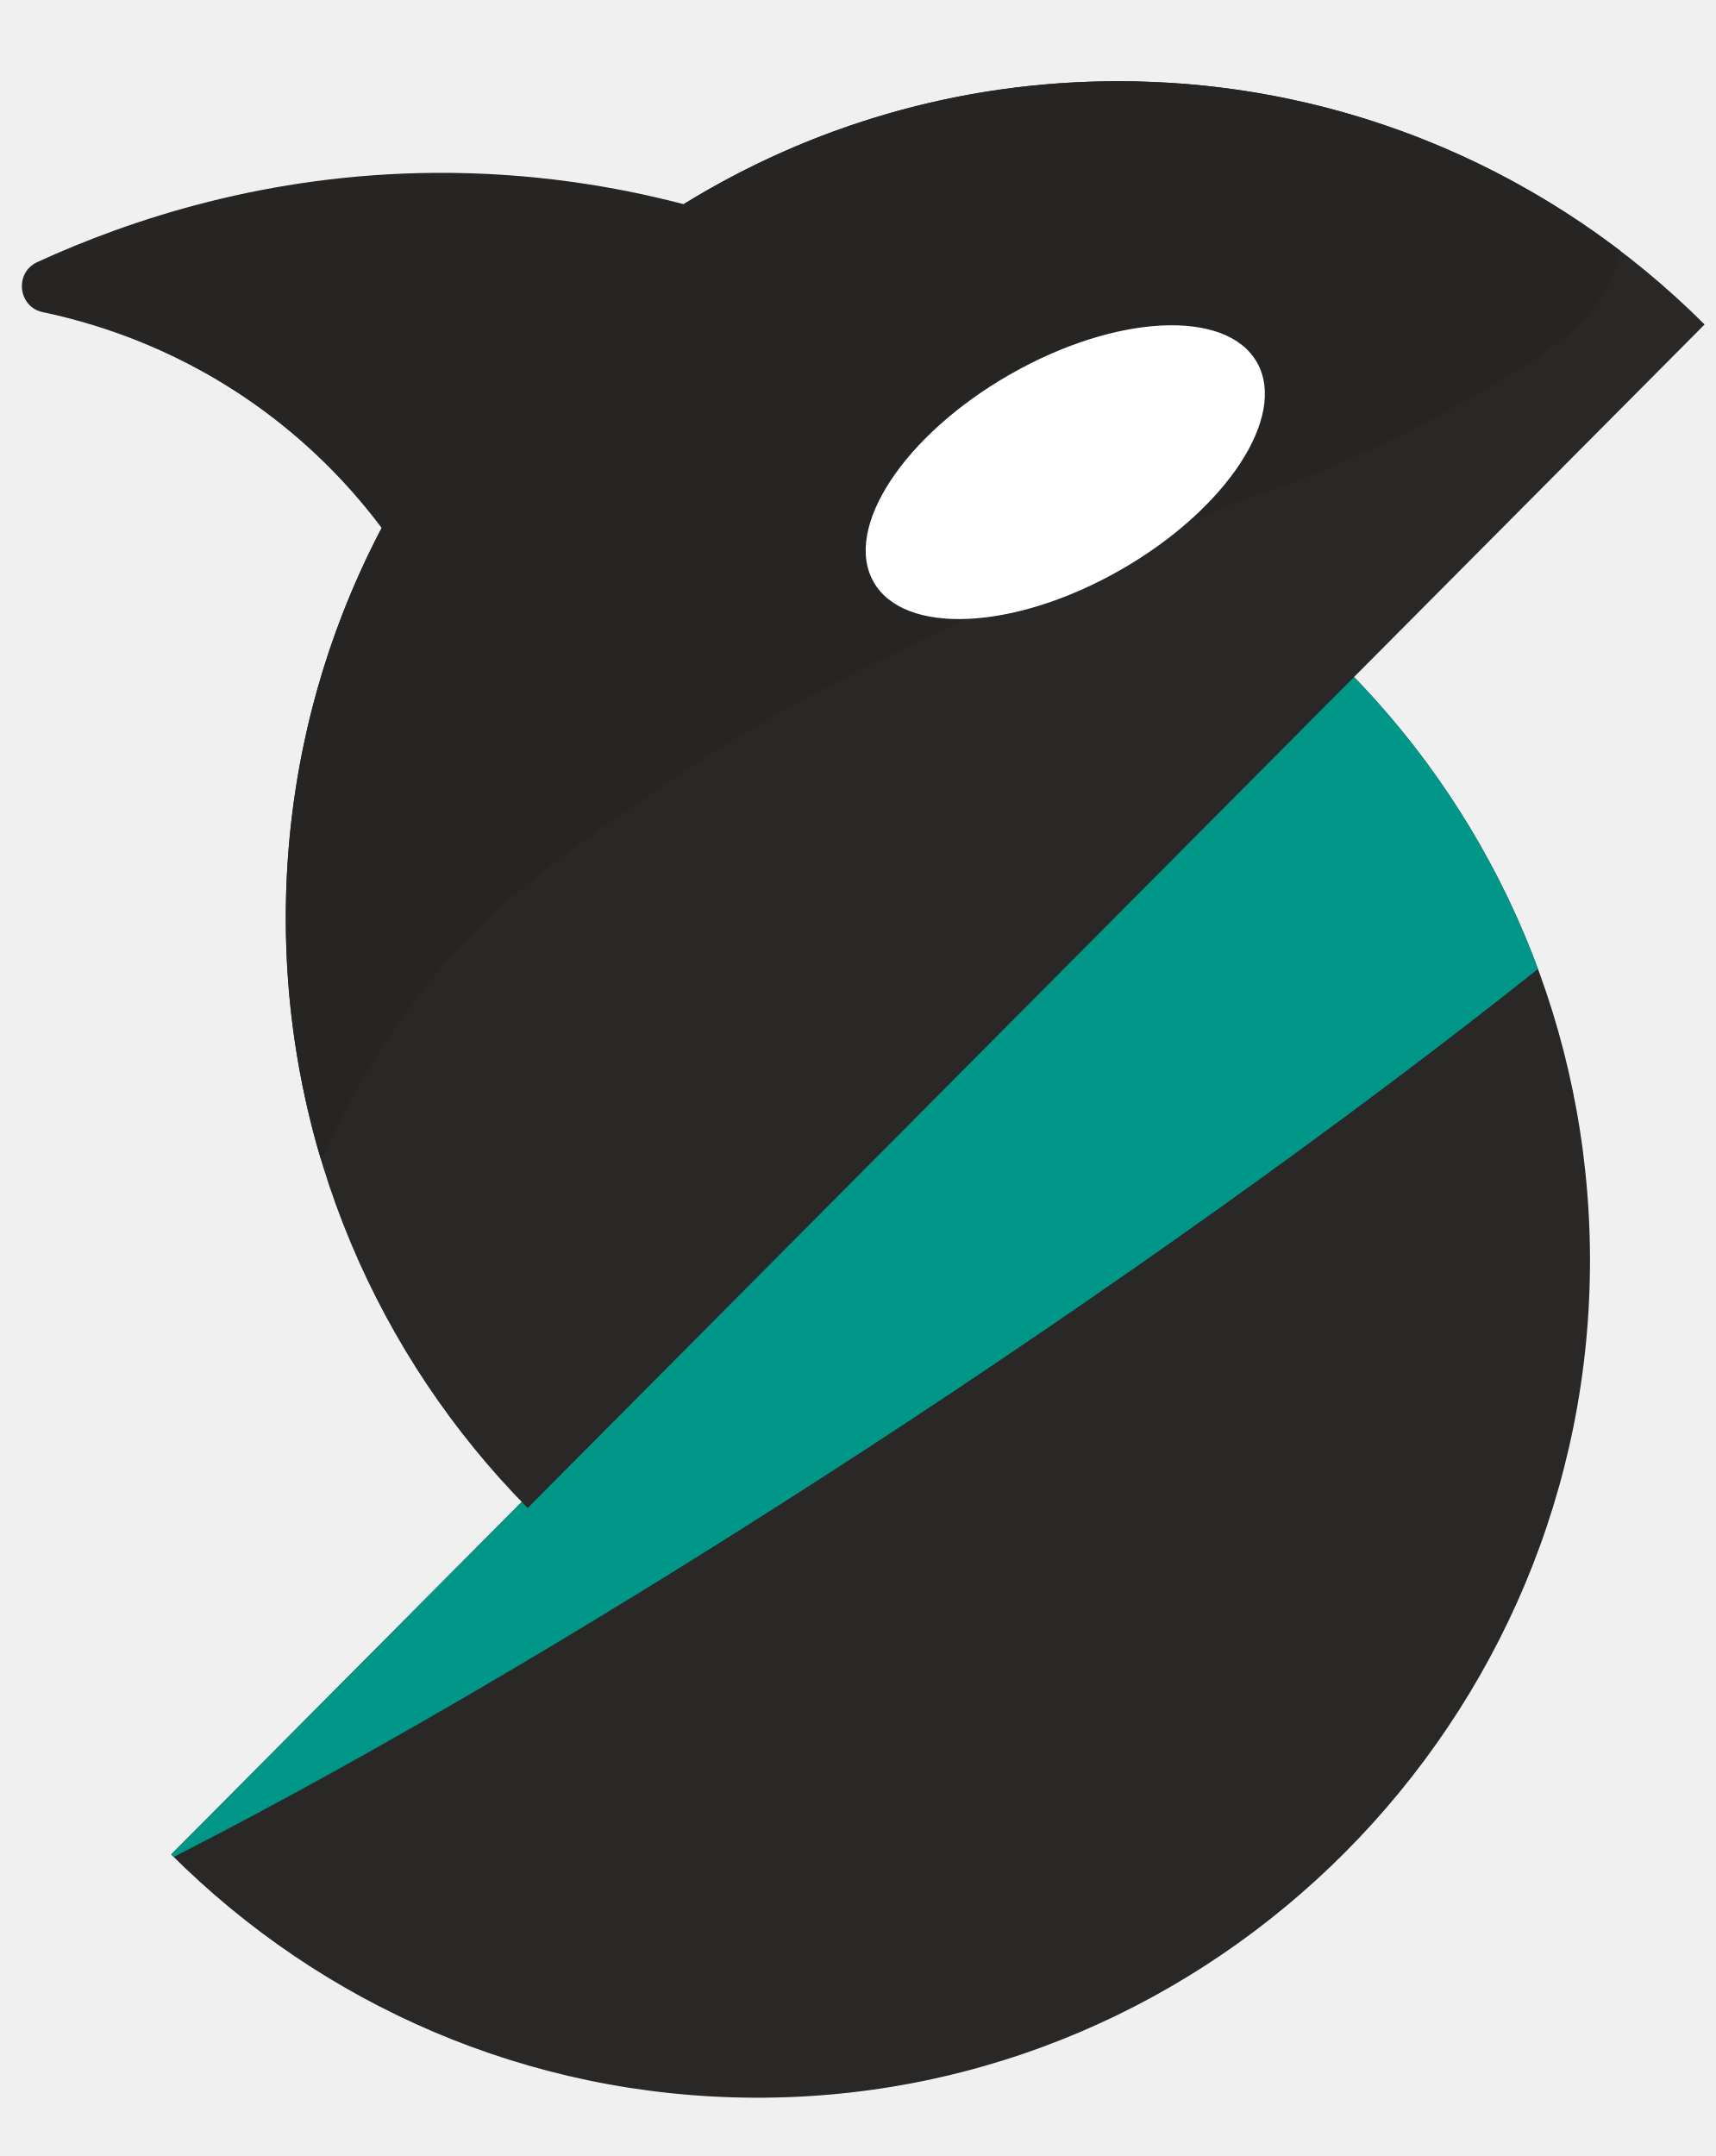
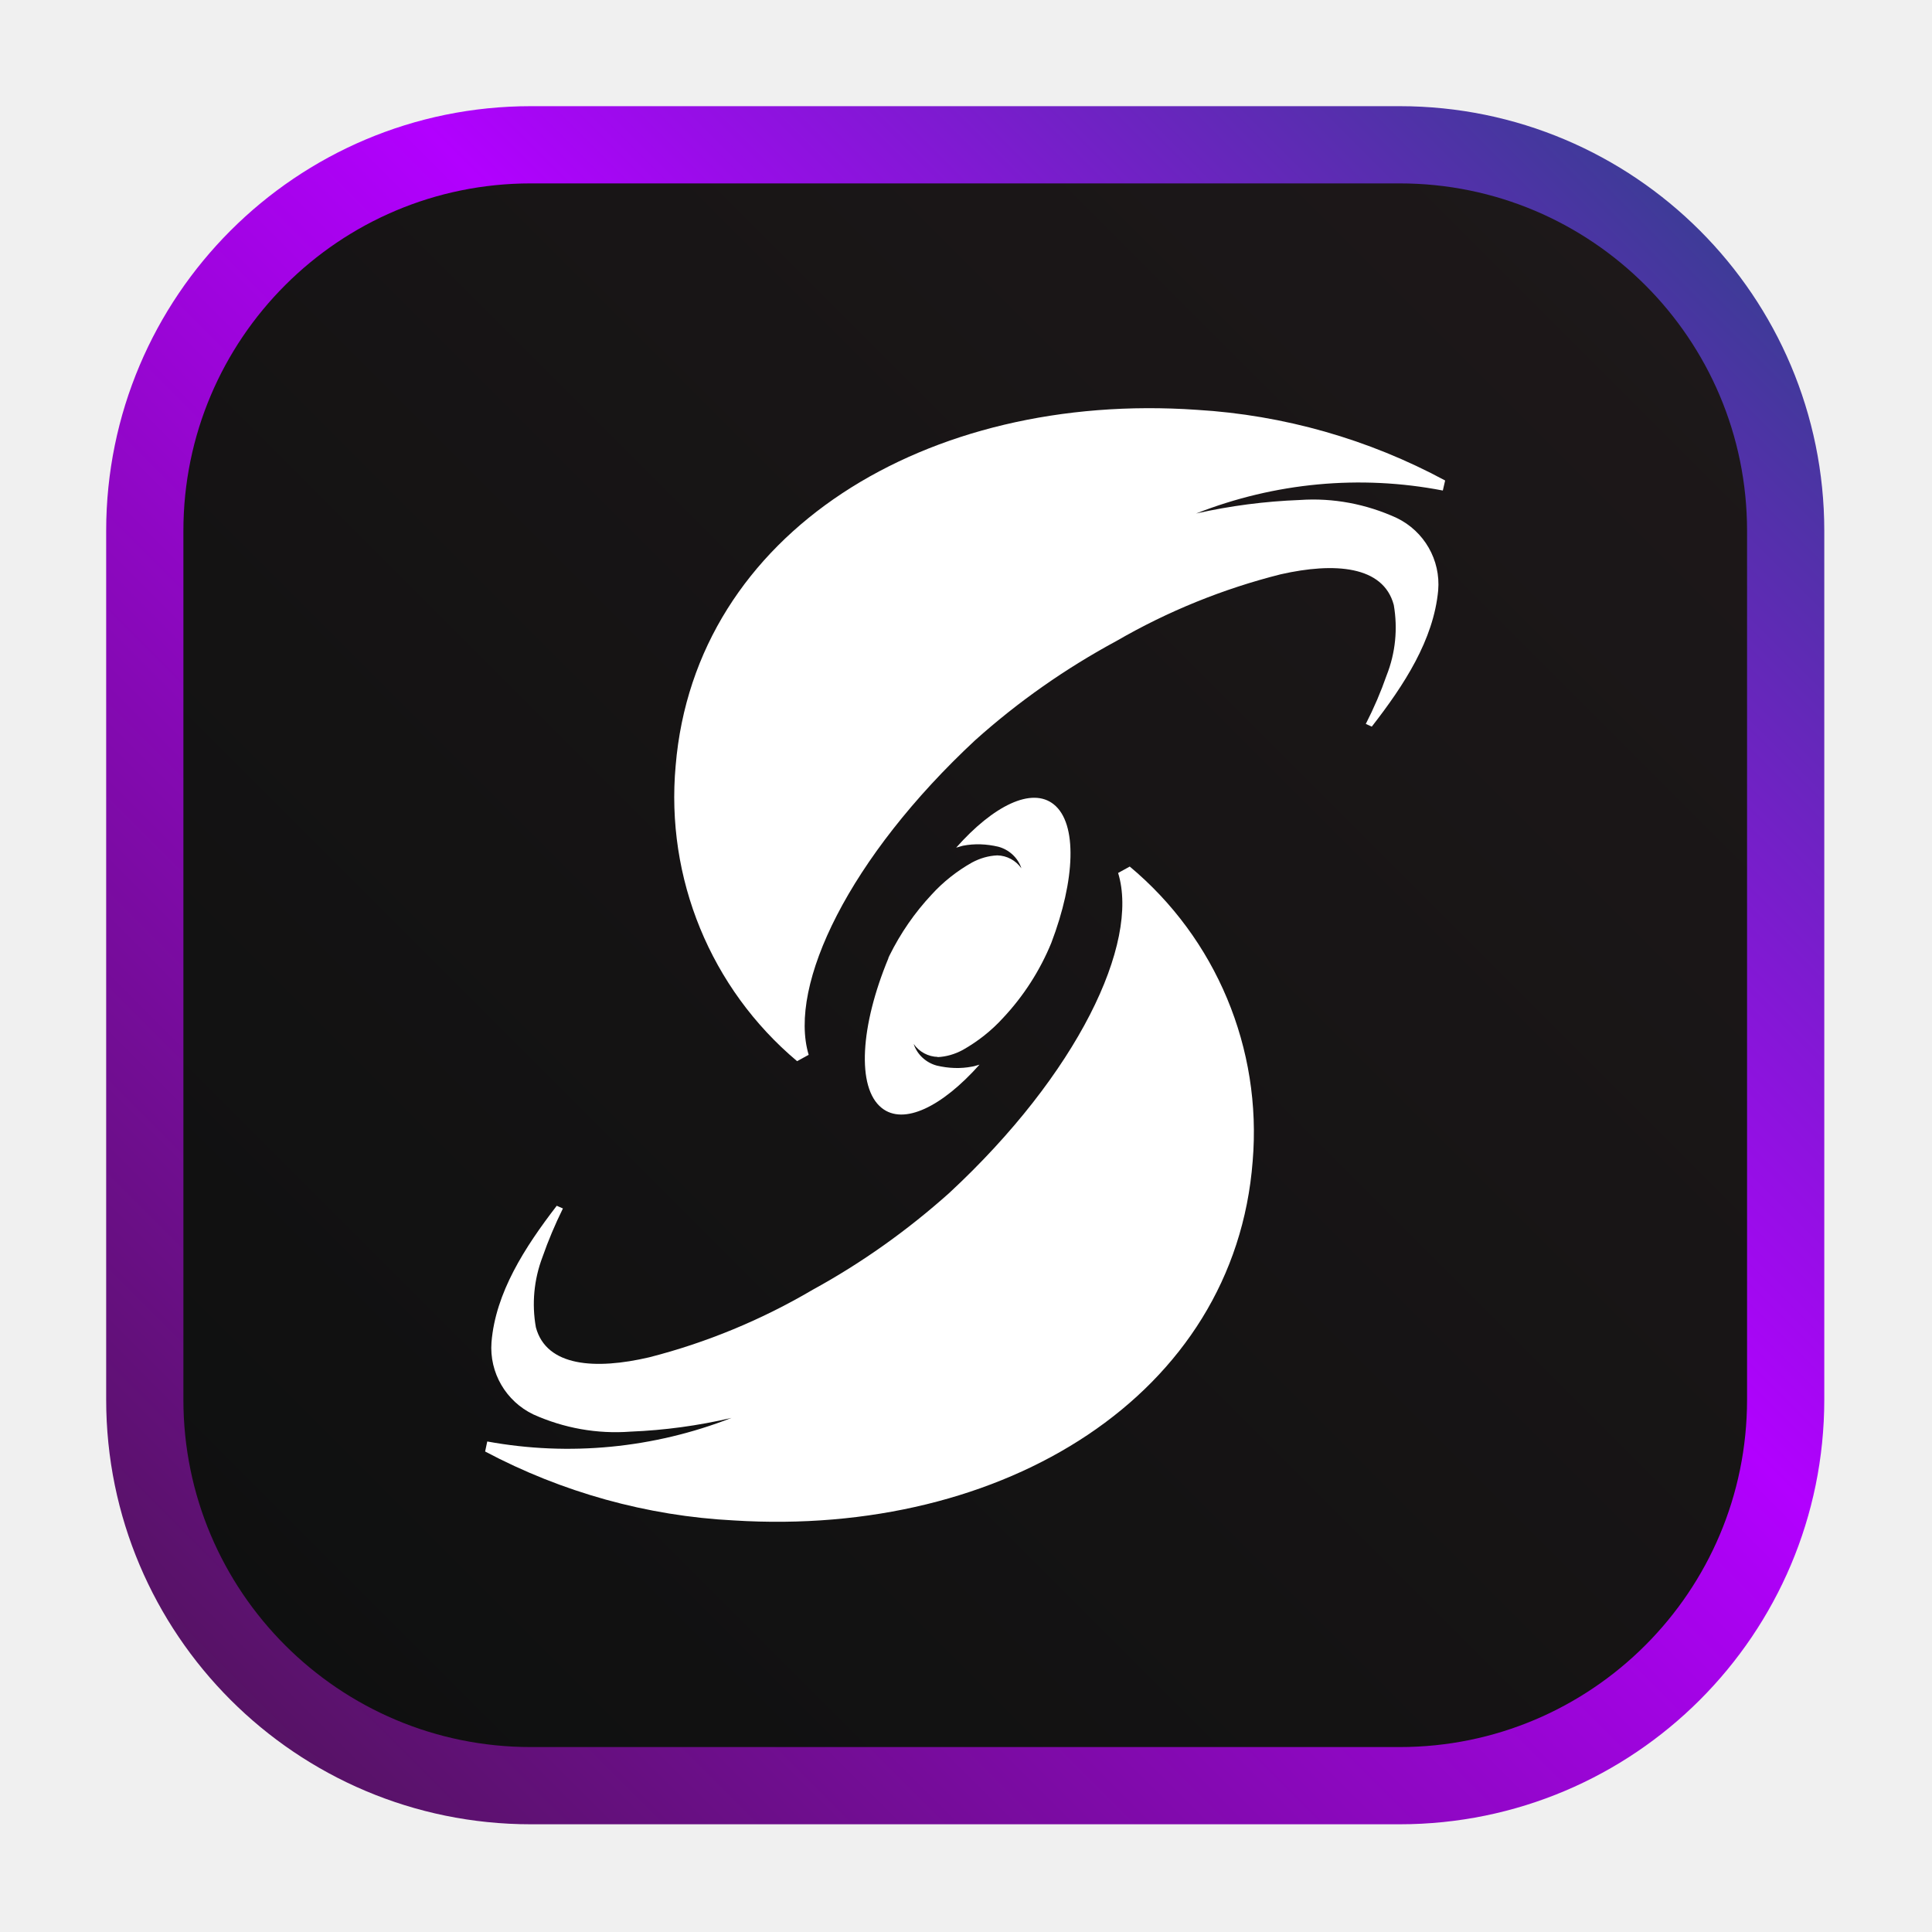
- <svg xmlns="http://www.w3.org/2000/svg" version="1.1" id="svg2" width="814.987" height="1023.993" viewBox="0 0 814.987 1023.993">
-   <defs id="defs6">
-     <clipPath clipPathUnits="userSpaceOnUse" id="clipPath16">
-       <path d="M 0,792 H 612 V 0 H 0 Z" id="path14" />
+ <svg xmlns="http://www.w3.org/2000/svg" width="100%" height="100%" viewBox="0 0 417 417" version="1.1" xml:space="preserve" style="fill-rule:evenodd;clip-rule:evenodd;stroke-miterlimit:10;">
+   <g id="Page-1" transform="matrix(4.16667,0,0,4.16667,0,0)">
+     <rect x="0" y="0" width="100" height="100" style="fill:none;" />
+     <clipPath id="_clip1">
+       <rect x="0" y="0" width="100" height="100" />
    </clipPath>
-   </defs>
-   <g id="g8" transform="matrix(1.333333,0,0,-1.333333,1.3995581e-8,1055.996)">
-     <g id="g10" transform="translate(1.258952,16.06244)">
-       <g id="g12" clip-path="url(#clipPath16)">
-         <g id="g18" transform="translate(59.7287,115.3517)">
-           <path d="m 0,0 c 53.332,-53.285 126.698,-86.317 207.744,-86.646 164.049,-0.664 298.355,134.38 297.699,299.337 -0.324,81.496 -33.176,155.271 -86.17,208.899 z" style="fill:#292826;fill-opacity:1;fill-rule:nonzero;stroke:none" id="path20" />
+     <g clip-path="url(#_clip1)">
+       <g id="Logo-simple">
+         <g transform="matrix(73.2843,-73.2843,-73.2843,-73.2843,13.3579,86.6421)">
+           <path d="M0.636,0.443C0.561,0.519 0.439,0.519 0.364,0.443L0.057,0.136C-0.019,0.061 -0.019,-0.061 0.057,-0.136L0.364,-0.443C0.439,-0.519 0.561,-0.519 0.636,-0.443L0.943,-0.136C1.019,-0.061 1.019,0.061 0.943,0.136L0.636,0.443Z" style="fill:url(#_Linear2);fill-rule:nonzero;" />
        </g>
-         <g id="g22" transform="translate(479.0017,536.9419)">
-           <path d="m 0,0 -419.273,-421.59 c 0.298,-0.298 0.606,-0.587 0.906,-0.884 146.894,74.925 348.023,206.579 486.003,316.297 C 52.756,-65.97 29.506,-29.859 0,0" style="fill:#009789;fill-opacity:1;fill-rule:nonzero;stroke:none" id="path24" />
+         <g transform="matrix(1,0,0,1,27.5,92.5)">
+           <path d="M0,-85L45,-85C56.046,-85 65,-76.046 65,-65L65,-20C65,-8.954 56.046,0 45,0L0,0C-11.046,0 -20,-8.954 -20,-20L-20,-65C-20,-76.046 -11.046,-85 0,-85Z" style="fill:none;fill-rule:nonzero;stroke:url(#_Linear3);stroke-width:4px;" />
        </g>
-         <g id="g26" transform="translate(397.0372,747)">
-           <path d="m 0,0 c -163.742,0 -296.482,-133.473 -296.482,-298.121 0,-81.979 32.915,-156.223 86.172,-210.117 l 419.273,421.59 C 155.364,-33.096 81.529,0 0,0" style="fill:#292826;fill-opacity:1;fill-rule:nonzero;stroke:none" id="path28" />
+         <g transform="matrix(1,0,0,1,50.52,36.89)">
+           <path d="M0,1.45C2.23,-0.55 4.69,-2.27 7.32,-3.69C9.98,-5.23 12.84,-6.39 15.82,-7.14C18.6,-7.77 21.14,-7.59 21.68,-5.55C21.89,-4.33 21.77,-3.07 21.31,-1.91C21.01,-1.05 20.65,-0.21 20.23,0.61L20.54,0.75C22.22,-1.41 23.74,-3.74 23.98,-6.31C24.11,-7.88 23.26,-9.37 21.83,-10.06C20.26,-10.78 18.54,-11.11 16.81,-10.99C15,-10.92 13.21,-10.69 11.44,-10.29C15.51,-11.89 19.93,-12.31 24.22,-11.48L24.34,-12C20.37,-14.14 15.98,-15.39 11.48,-15.66C-2.5,-16.63 -14.51,-9.32 -15.52,2.77C-16.05,8.6 -13.71,14.31 -9.23,18.08L-8.63,17.75C-9.71,14.14 -6.53,7.52 0.02,1.43L0,1.43L0,1.45Z" style="fill:white;fill-rule:nonzero;" />
        </g>
-         <g id="g30" transform="translate(397.0372,747)">
-           <path d="m 0,0 c -56.714,0 -109.702,-16.022 -154.751,-43.796 -24.127,6.312 -54.061,11.37 -88.437,11.157 -59.938,-0.372 -108.713,-16.603 -141.822,-31.784 -8.218,-3.768 -6.898,-15.967 1.941,-17.829 21.801,-4.593 50.498,-14.324 78.883,-35.28 17.931,-13.238 31.574,-27.883 41.856,-41.597 -21.794,-41.504 -34.152,-88.793 -34.152,-138.992 0,-29.952 4.412,-58.865 12.586,-86.137 12.54,27.79 25.699,46.391 29.916,52.184 27.229,37.41 56.015,56.883 98.542,85.651 31.328,21.193 74.856,46.047 199.916,97.449 0,0 39.121,11.017 91.587,42.212 20.912,12.433 36.823,24.17 41.863,42.526 0.355,1.293 0.677,2.57 0.973,3.83 C 129.175,-22.506 67.208,0 0,0" style="fill:#262523;fill-opacity:1;fill-rule:nonzero;stroke:none" id="path32" />
+         <g transform="matrix(1,0,0,1,58.52,79.62)">
+           <path d="M0,-34.73L-0.6,-34.4C0.52,-30.75 -2.7,-23.99 -9.35,-17.82C-11.51,-15.89 -13.88,-14.2 -16.42,-12.81C-19.07,-11.25 -21.92,-10.07 -24.89,-9.31C-27.67,-8.66 -30.21,-8.82 -30.76,-10.86C-30.98,-12.08 -30.86,-13.34 -30.42,-14.5C-30.12,-15.36 -29.76,-16.21 -29.36,-17.02L-29.68,-17.16C-31.35,-14.99 -32.85,-12.65 -33.06,-10.09C-33.18,-8.51 -32.31,-7.03 -30.89,-6.35C-29.31,-5.64 -27.59,-5.33 -25.86,-5.46C-24.1,-5.53 -22.34,-5.77 -20.63,-6.17C-24.65,-4.6 -29.03,-4.17 -33.28,-4.95L-33.39,-4.43C-29.41,-2.32 -25.01,-1.09 -20.51,-0.86C-6.52,0.02 5.44,-7.36 6.37,-19.47C6.86,-25.3 4.48,-31.01 -0.02,-34.75L0,-34.73" style="fill:white;fill-rule:nonzero;" />
        </g>
-         <g id="g34" transform="translate(446.5563,646.8041)">
-           <path d="m 0,0 c 10.875,-19.229 -10.891,-52.305 -48.616,-73.879 -37.725,-21.573 -77.124,-23.474 -88,-4.245 -10.875,19.229 10.891,52.305 48.617,73.879 C -50.274,17.328 -10.875,19.229 0,0" style="fill:#ffffff;fill-opacity:1;fill-rule:nonzero;stroke:none" id="path36" />
+         <g transform="matrix(1,0,0,1,48.56,44.3)">
+           <path d="M0,10.46C0.46,10.44 0.9,10.31 1.31,10.09C2.09,9.65 2.8,9.09 3.4,8.43C4.46,7.3 5.31,5.98 5.9,4.54C7.14,1.28 7.26,-1.64 6.03,-2.63C4.89,-3.55 2.9,-2.57 0.97,-0.39C1.09,-0.42 1.19,-0.46 1.32,-0.49C1.93,-0.61 2.55,-0.58 3.15,-0.44C3.71,-0.29 4.17,0.13 4.35,0.68C4.06,0.27 3.6,0.02 3.1,0.01C2.64,0.03 2.2,0.16 1.79,0.38C1.01,0.82 0.3,1.38 -0.3,2.04C-1.18,2.98 -1.91,4.04 -2.48,5.19C-2.5,5.24 -2.52,5.28 -2.54,5.32L-2.54,5.34C-3.99,8.83 -4.2,12.04 -2.89,13.09C-1.75,14.01 0.24,13.03 2.18,10.85C2.05,10.88 1.94,10.93 1.8,10.95C1.19,11.07 0.57,11.04 -0.03,10.9C-0.59,10.75 -1.05,10.33 -1.23,9.78C-0.94,10.19 -0.48,10.44 0.03,10.45L0.01,10.45L0,10.46Z" style="fill:white;fill-rule:nonzero;" />
        </g>
      </g>
+       <g id="Logo-CosmoSlice-darkmode">
+             </g>
+       <g id="Logo-CosmoSlice-lightmode">
+             </g>
+       <g id="Calque-6">
+             </g>
    </g>
  </g>
+   <defs>
+     <linearGradient id="_Linear2" x1="0" y1="0" x2="1" y2="0" gradientUnits="userSpaceOnUse" gradientTransform="matrix(1,0,0,-1,0,-1.36455e-08)">
+       <stop offset="0" style="stop-color:rgb(15,16,16);stop-opacity:1" />
+       <stop offset="1" style="stop-color:rgb(29,24,25);stop-opacity:1" />
+     </linearGradient>
+     <linearGradient id="_Linear3" x1="0" y1="0" x2="1" y2="0" gradientUnits="userSpaceOnUse" gradientTransform="matrix(76.1127,-76.1127,76.1127,76.1127,-15.5563,-4.4436)">
+       <stop offset="0" style="stop-color:rgb(85,19,99);stop-opacity:1" />
+       <stop offset="0.6" style="stop-color:rgb(178,0,255);stop-opacity:1" />
+       <stop offset="1" style="stop-color:rgb(60,60,150);stop-opacity:1" />
+     </linearGradient>
+   </defs>
</svg>
